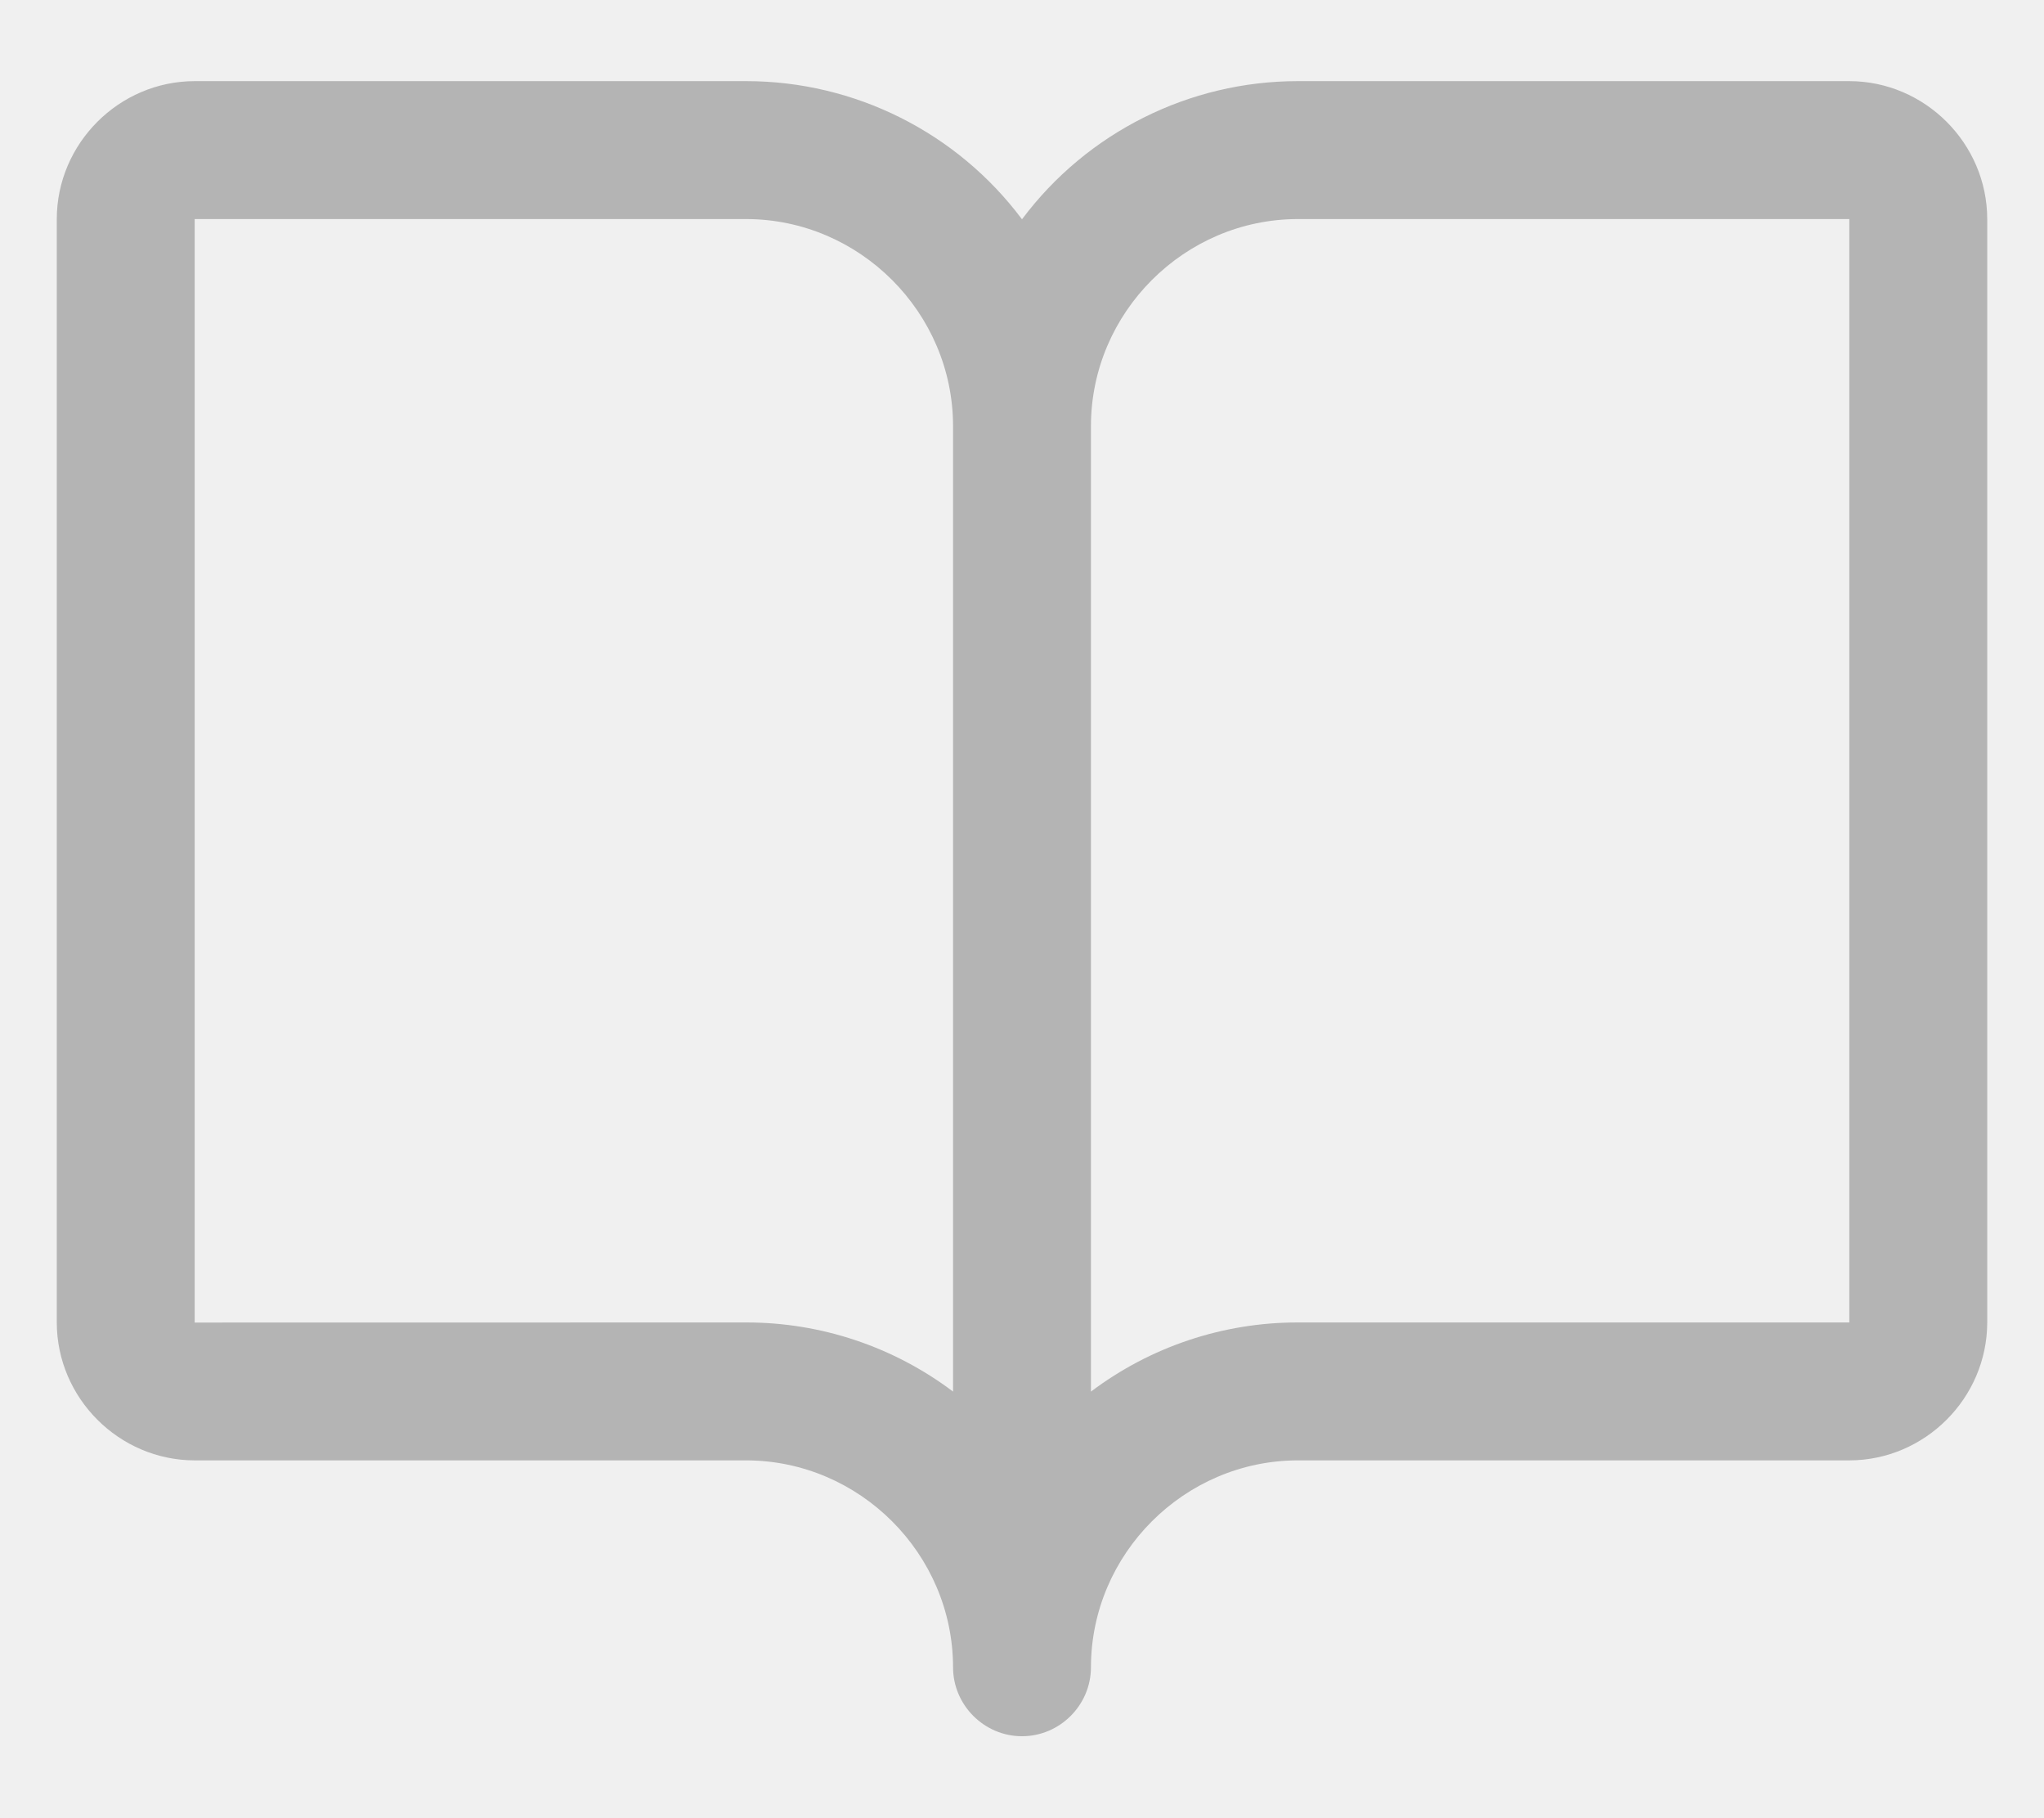
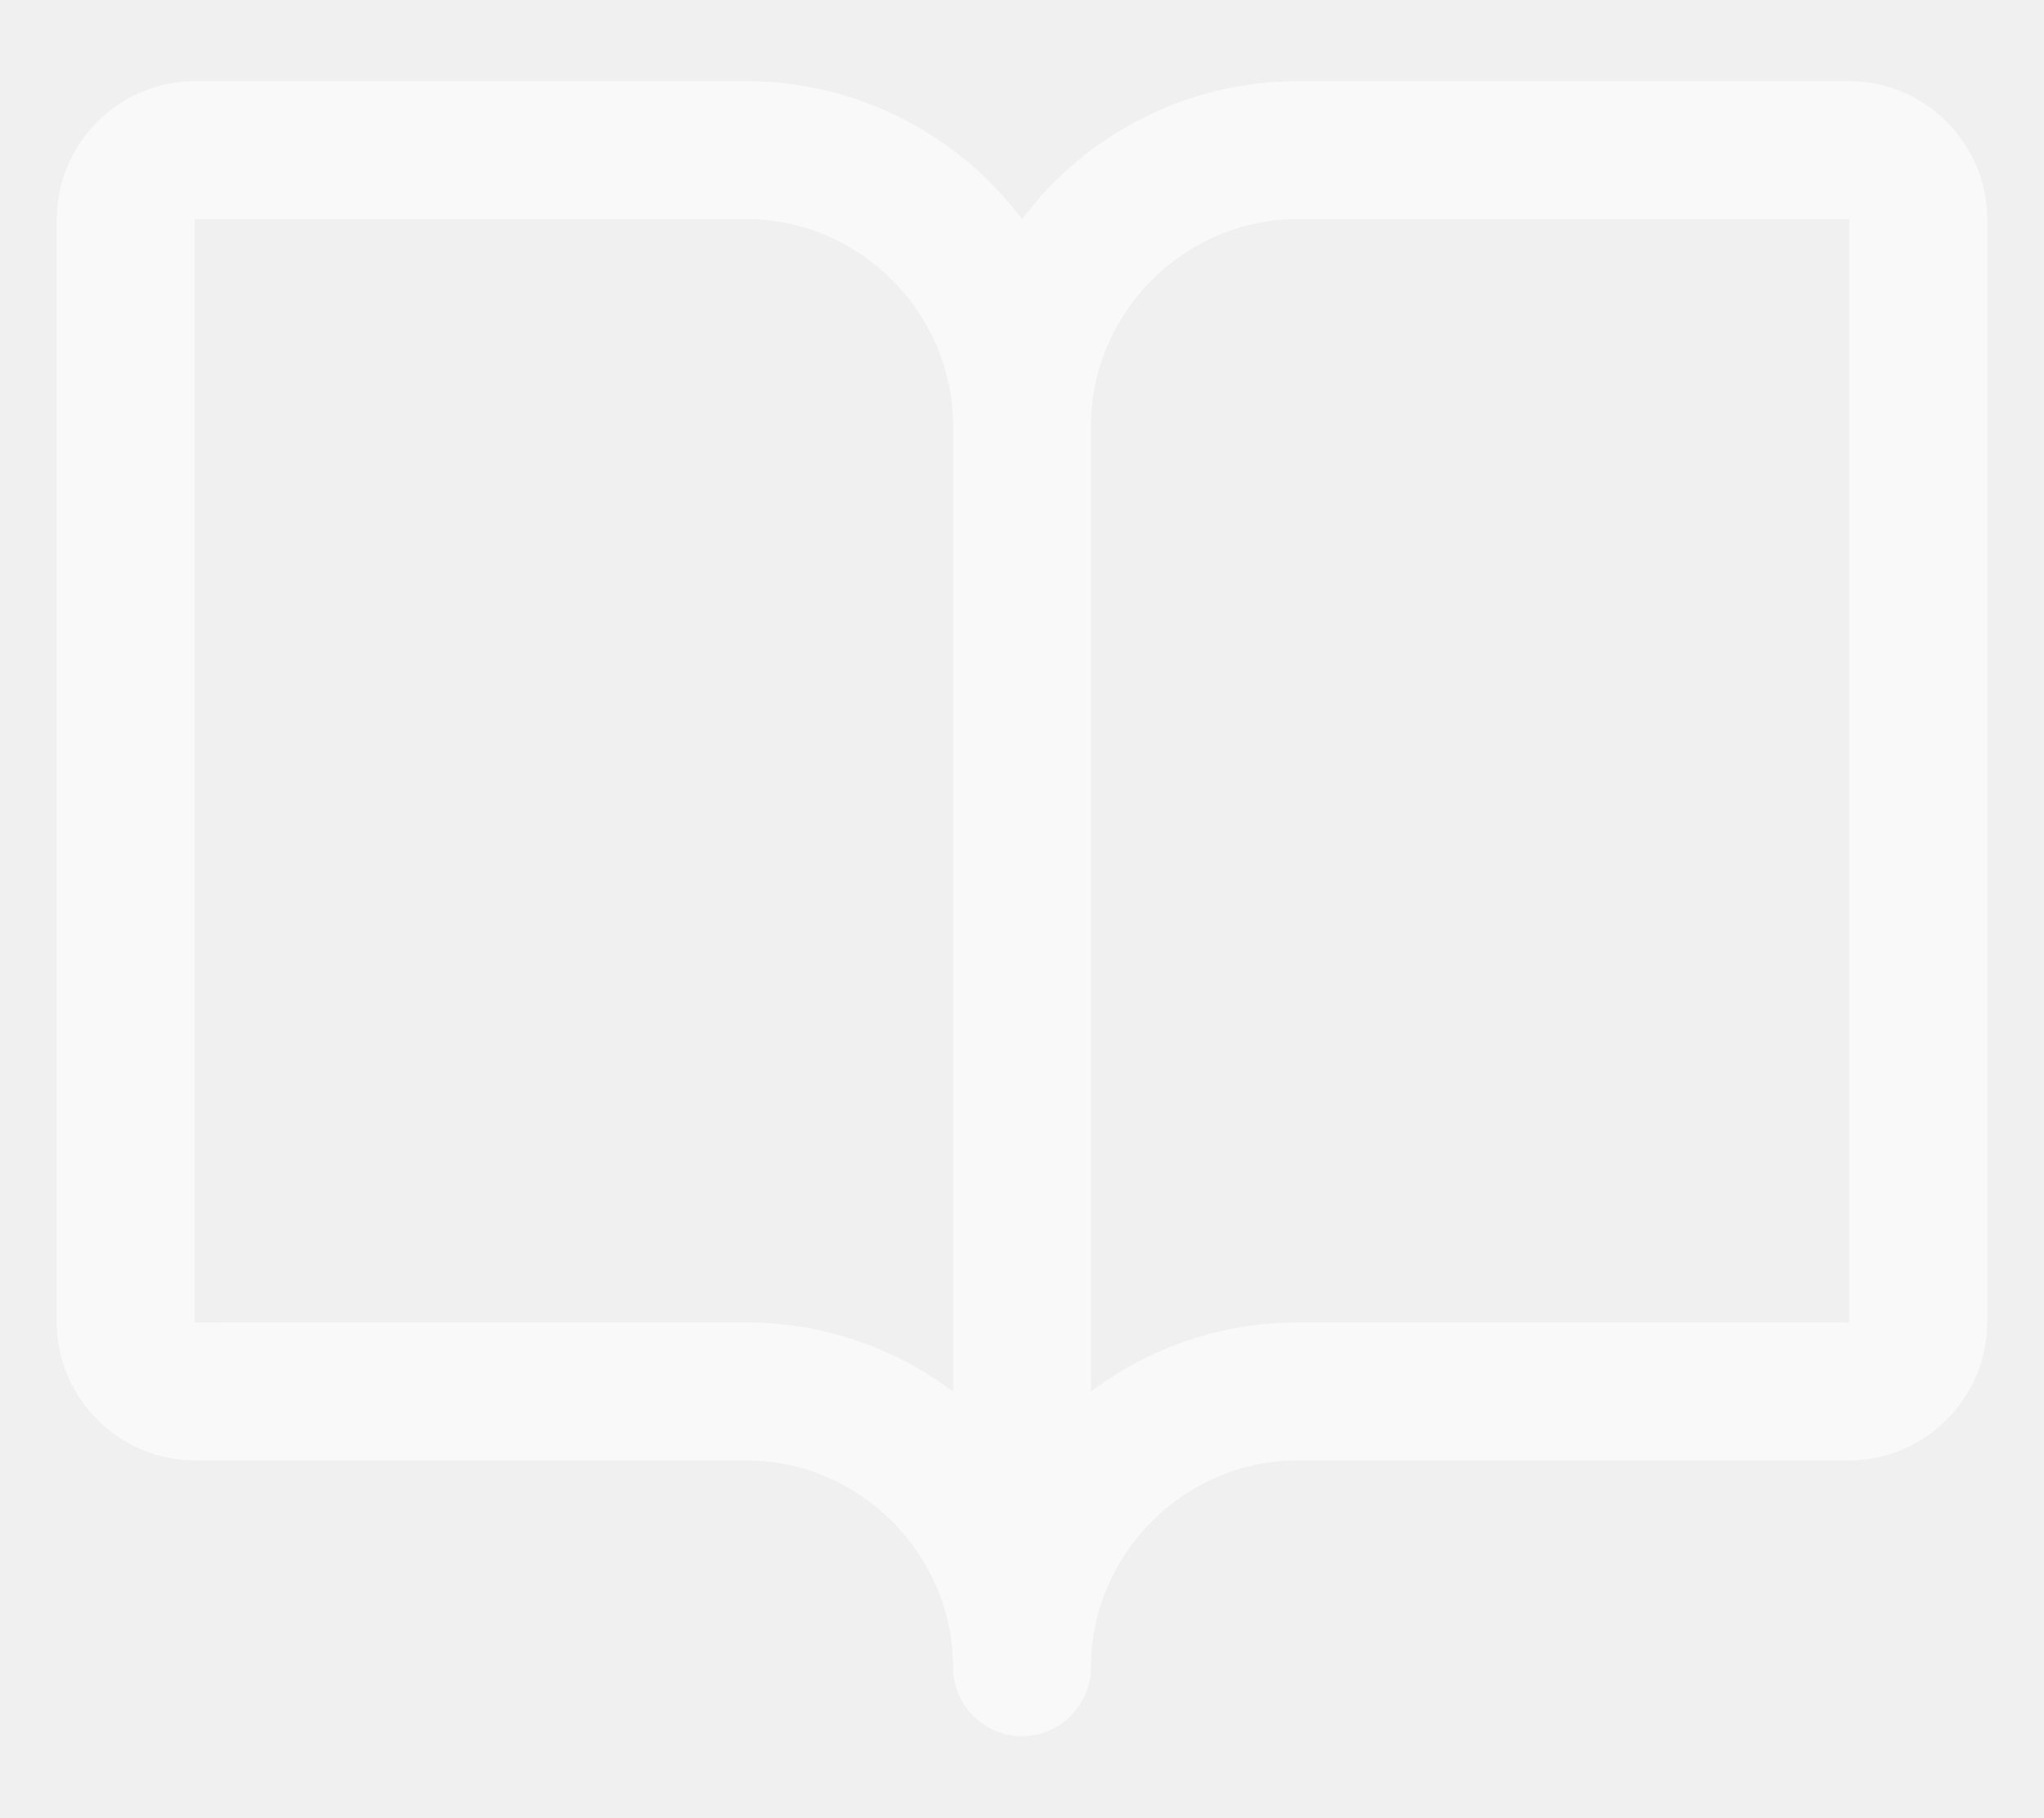
<svg xmlns="http://www.w3.org/2000/svg" width="100%" height="100%" viewBox="0 0 18 16" version="1.1" xml:space="preserve" style="fill-rule:evenodd;clip-rule:evenodd;stroke-linejoin:round;stroke-miterlimit:2;">
  <g id="readme-light" transform="matrix(0.0758929,0,0,0.0758929,-0.714286,-2.92857)">
-     <path d="M224,48L160,48C147.413,48.001 135.539,53.948 128,64.028C120.461,53.948 108.587,48.001 96,48L32,48C23.226,48.01 16.01,55.226 16,64L16,192C16.01,200.774 23.226,207.99 32,208L96,208C109.16,208.015 119.985,218.84 120,232C120,236.389 123.611,240 128,240C132.389,240 136,236.389 136,232C136.015,218.84 146.84,208.015 160,208L224,208C232.774,207.99 239.99,200.774 240,192L240,64C239.99,55.226 232.774,48.01 224,48ZM96,192L32,192.01L32,192L32,64L96,64C109.16,64.015 119.985,74.84 120,88L120,200.019C113.087,194.807 104.658,191.991 96,192ZM224,192L160,192C151.342,191.991 142.913,194.808 136,200.022L136,88C136.015,74.84 146.84,64.015 160,64L224,64L224,192Z" style="fill:rgb(180,180,180);fill-rule:nonzero;" />
+     <path d="M224,48L160,48C147.413,48.001 135.539,53.948 128,64.028C120.461,53.948 108.587,48.001 96,48L32,48C23.226,48.01 16.01,55.226 16,64L16,192C16.01,200.774 23.226,207.99 32,208L96,208C109.16,208.015 119.985,218.84 120,232C120,236.389 123.611,240 128,240C132.389,240 136,236.389 136,232C136.015,218.84 146.84,208.015 160,208L224,208C232.774,207.99 239.99,200.774 240,192L240,64C239.99,55.226 232.774,48.01 224,48ZM96,192L32,192.01L32,192L32,64L96,64C109.16,64.015 119.985,74.84 120,88L120,200.019C113.087,194.807 104.658,191.991 96,192ZM224,192L160,192C151.342,191.991 142.913,194.808 136,200.022L136,88C136.015,74.84 146.84,64.015 160,64L224,64L224,192Z" style="fill:white;fill-opacity:0.6;fill-rule:nonzero;" />
  </g>
</svg>
